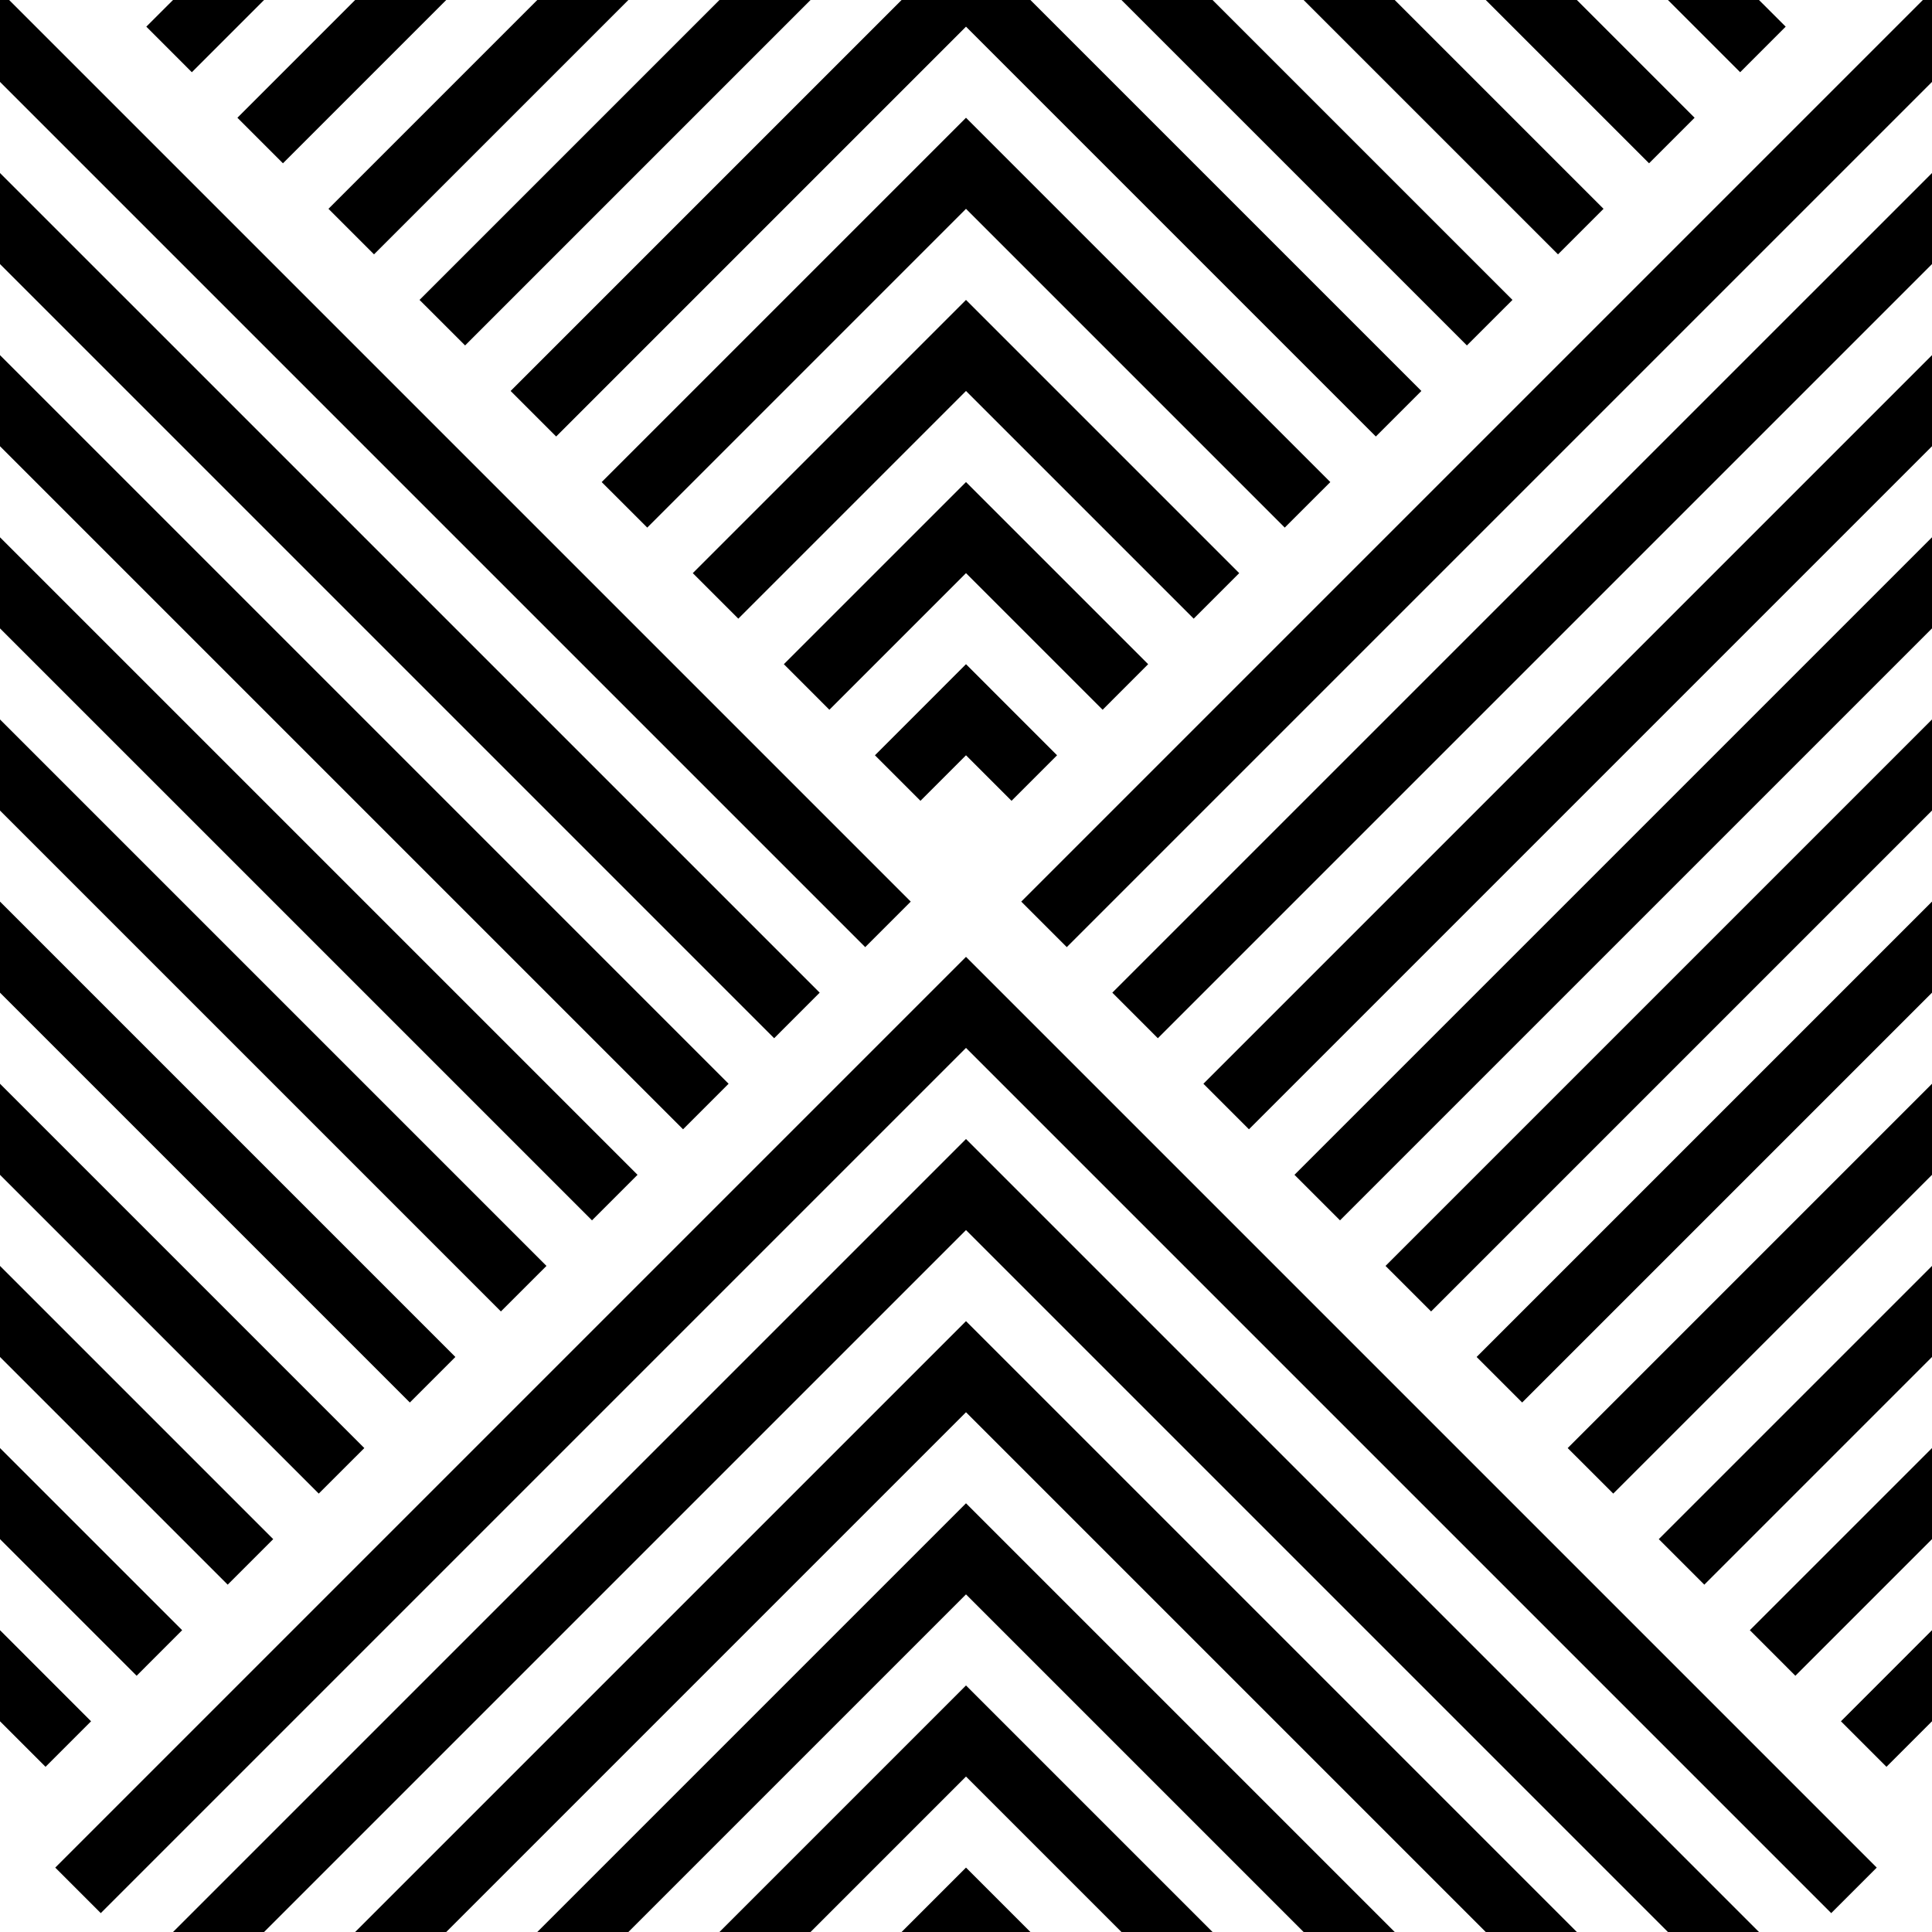
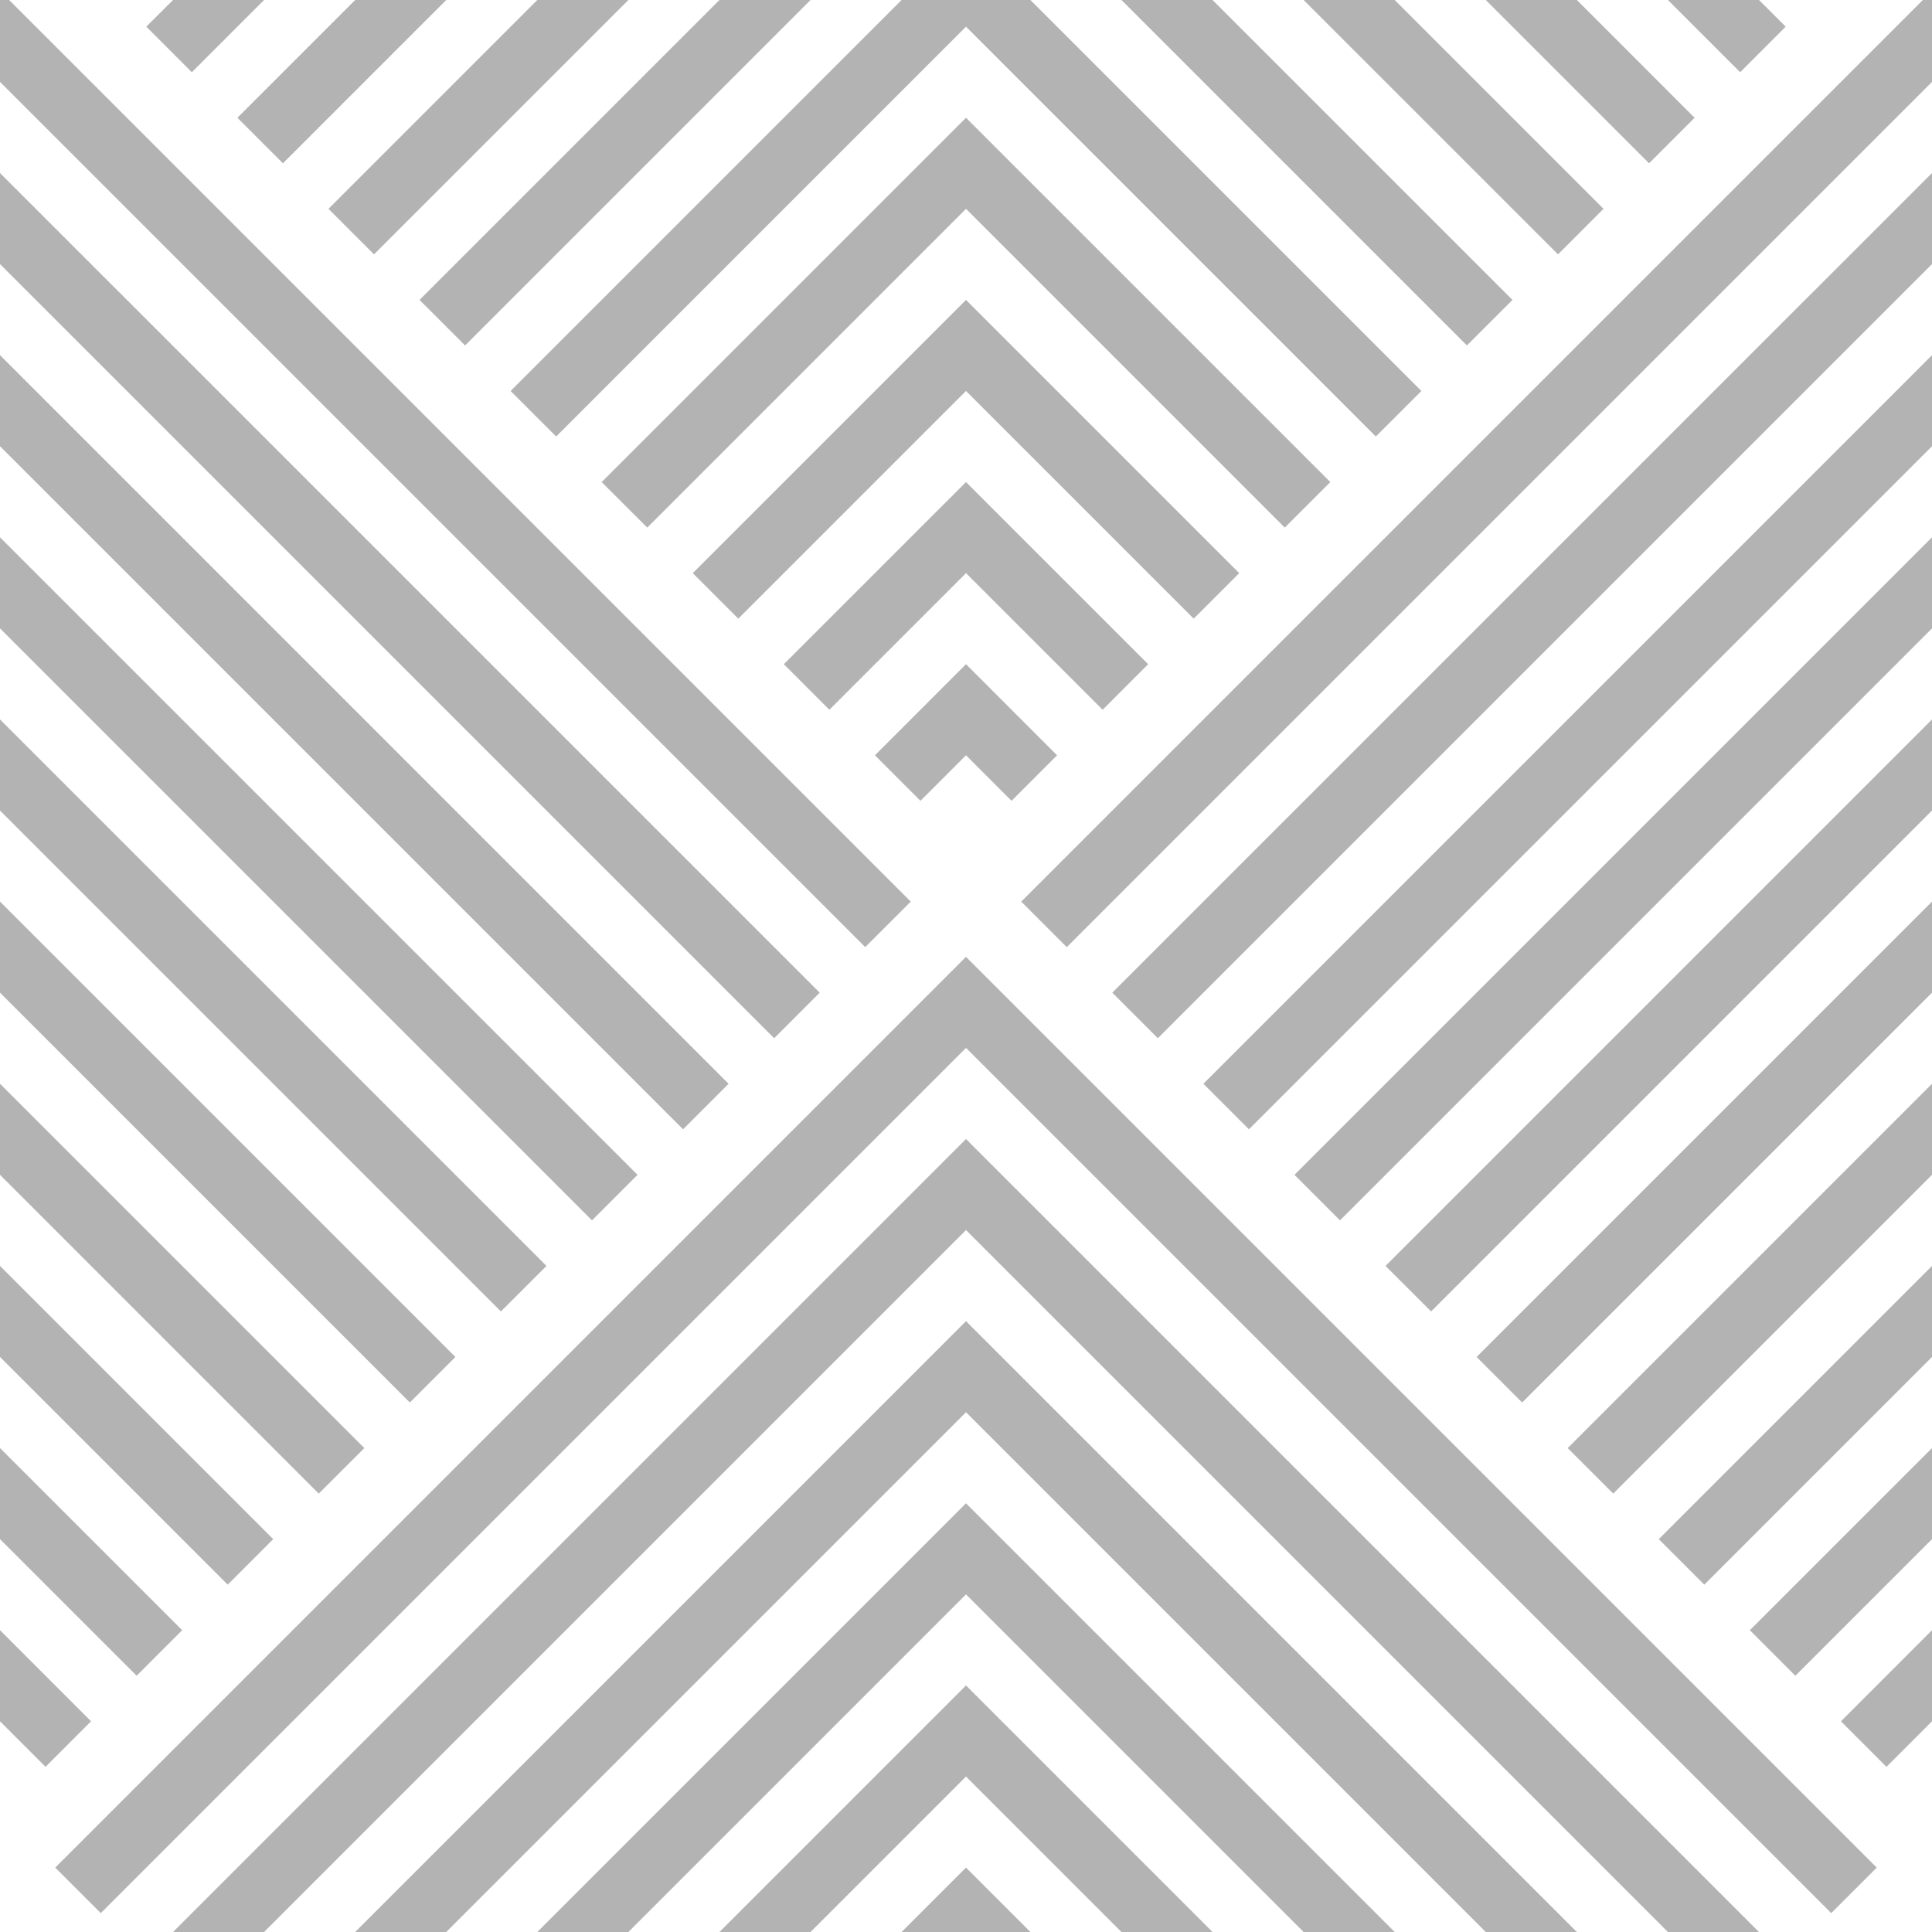
- <svg xmlns="http://www.w3.org/2000/svg" width="60px" height="60px" viewBox="0 0 60 60" version="1.1">
+ <svg xmlns="http://www.w3.org/2000/svg" wwidth="56" height="28" style="opacity:0.30" viewBox="0 0 60 60" version="1.1">
  <defs />
  <g id="Page-1" stroke="none" stroke-width="1" fill="none" fill-rule="evenodd">
    <g id="morphing-diamonds" fill="#000000">
      <path d="M54.627,1.33226763e-15 L55.456,0.828 L54.042,2.243 L51.799,-1.44328993e-15 L54.627,7.10542736e-15 L54.627,1.33226763e-15 Z M5.373,-5.55111512e-16 L4.544,0.828 L5.958,2.243 L8.201,-1.44328993e-15 L5.373,-7.77156117e-16 L5.373,-5.55111512e-16 Z M48.971,6.32827124e-15 L52.627,3.657 L51.213,5.071 L46.142,-1.44328993e-15 L48.971,5.21804822e-15 L48.971,6.32827124e-15 Z M11.029,-1.44328993e-15 L7.373,3.657 L8.787,5.071 L13.858,1.22124533e-15 L11.029,-3.33066907e-16 L11.029,-1.44328993e-15 Z M43.314,2.10942375e-15 L49.799,6.485 L48.385,7.899 L40.485,2.10942375e-15 L43.314,-1.44328993e-15 L43.314,2.10942375e-15 Z M16.686,3.33066907e-16 L10.201,6.485 L11.615,7.899 L19.515,-3.33066907e-16 L16.686,-1.44328993e-15 L16.686,3.33066907e-16 Z M37.657,2.55351296e-15 L46.971,9.314 L45.556,10.728 L34.828,-5.55111512e-16 L37.657,-1.44328993e-15 L37.657,2.55351296e-15 Z M22.343,5.55111512e-16 L13.029,9.314 L14.444,10.728 L25.172,-1.11022302e-16 L22.343,-1.44328993e-15 L22.343,5.55111512e-16 Z M32,-3.33066907e-16 L44.142,12.142 L42.728,13.556 L30,0.828 L17.272,13.556 L15.858,12.142 L28,-3.33066907e-16 L32,-1.44328993e-15 L32,-3.33066907e-16 Z M0.284,-1.44328993e-15 L28.284,28 L26.87,29.414 L-2.15508222e-16,2.544 L-2.15508222e-16,4.71844785e-16 L0.284,4.71844785e-16 L0.284,-1.44328993e-15 Z M1.80408836e-15,5.373 L25.456,30.828 L24.042,32.243 L3.33720546e-15,8.201 L-2.15508222e-16,5.373 L1.80408836e-15,5.373 Z M-2.15508222e-16,11.029 L22.627,33.657 L21.213,35.071 L4.80878765e-15,13.858 L1.25607397e-15,11.029 L-2.15508222e-16,11.029 Z M-2.15508222e-16,16.686 L19.799,36.485 L18.385,37.899 L7.73346434e-15,19.515 L6.28036983e-16,16.686 L-2.15508222e-16,16.686 Z M1.66860273e-15,22.343 L16.971,39.314 L15.556,40.728 L-2.15508222e-16,25.172 L-2.15508222e-16,22.343 L1.66860273e-15,22.343 Z M-2.15508222e-16,28 L14.142,42.142 L12.728,43.556 L-2.15508222e-16,30.828 L-2.15508222e-16,28 L-2.15508222e-16,28 Z M-2.15508222e-16,33.657 L11.314,44.971 L9.899,46.385 L5.20282872e-16,36.485 L5.20282872e-16,33.657 L-2.15508222e-16,33.657 Z M-2.15508222e-16,39.314 L8.485,47.799 L7.071,49.213 L3.55271368e-15,42.142 L3.55271368e-15,39.314 L-2.15508222e-16,39.314 Z M-2.15508222e-16,44.971 L5.657,50.627 L4.243,52.042 L3.55271368e-15,47.799 L2.66453526e-15,44.971 L-2.15508222e-16,44.971 Z M-2.15508222e-16,50.627 L2.828,53.456 L1.414,54.87 L2.48058749e-15,53.456 L2.48058749e-15,50.627 L-2.15508222e-16,50.627 Z M54.627,60 L30,35.373 L5.373,60 L8.201,60 L30,38.201 L51.799,60 L54.627,60 L54.627,60 Z M48.971,60 L30,41.029 L11.029,60 L13.858,60 L30,43.858 L46.142,60 L48.971,60 L48.971,60 Z M43.314,60 L30,46.686 L16.686,60 L19.515,60 L30,49.515 L40.485,60 L43.314,60 L43.314,60 Z M37.657,60 L30,52.343 L22.343,60 L25.172,60 L30,55.172 L34.828,60 L37.657,60 L37.657,60 Z M32,60 L30,58 L28,60 L32,60 L32,60 Z M59.716,3.33066907e-16 L31.716,28 L33.13,29.414 L60,2.544 L60,-1.44328993e-15 L59.716,-1.44328993e-15 L59.716,3.33066907e-16 Z M60,5.373 L34.544,30.828 L35.958,32.243 L60,8.201 L60,5.373 L60,5.373 Z M60,11.029 L37.373,33.657 L38.787,35.071 L60,13.858 L60,11.029 L60,11.029 Z M60,16.686 L40.201,36.485 L41.615,37.899 L60,19.515 L60,16.686 L60,16.686 Z M60,22.343 L43.029,39.314 L44.444,40.728 L60,25.172 L60,22.343 L60,22.343 Z M60,28 L45.858,42.142 L47.272,43.556 L60,30.828 L60,28 L60,28 Z M60,33.657 L48.686,44.971 L50.101,46.385 L60,36.485 L60,33.657 L60,33.657 Z M60,39.314 L51.515,47.799 L52.929,49.213 L60,42.142 L60,39.314 L60,39.314 Z M60,44.971 L54.343,50.627 L55.757,52.042 L60,47.799 L60,44.971 L60,44.971 Z M60,50.627 L57.172,53.456 L58.586,54.87 L60,53.456 L60,50.627 L60,50.627 Z M39.899,16.385 L41.314,14.971 L30,3.657 L18.686,14.971 L20.101,16.385 L30,6.485 L39.899,16.385 L39.899,16.385 Z M37.071,19.213 L38.485,17.799 L30,9.314 L21.515,17.799 L22.929,19.213 L30,12.142 L37.071,19.213 L37.071,19.213 Z M34.243,22.042 L35.657,20.627 L30,14.971 L24.343,20.627 L25.757,22.042 L30,17.799 L34.243,22.042 L34.243,22.042 Z M31.414,24.87 L32.828,23.456 L30,20.627 L27.172,23.456 L28.586,24.87 L30,23.456 L31.414,24.87 L31.414,24.87 Z M56.87,59.414 L58.284,58 L30,29.716 L1.716,58 L3.13,59.414 L30,32.544 L56.87,59.414 L56.87,59.414 Z" id="Combined-Shape" />
    </g>
  </g>
</svg>
